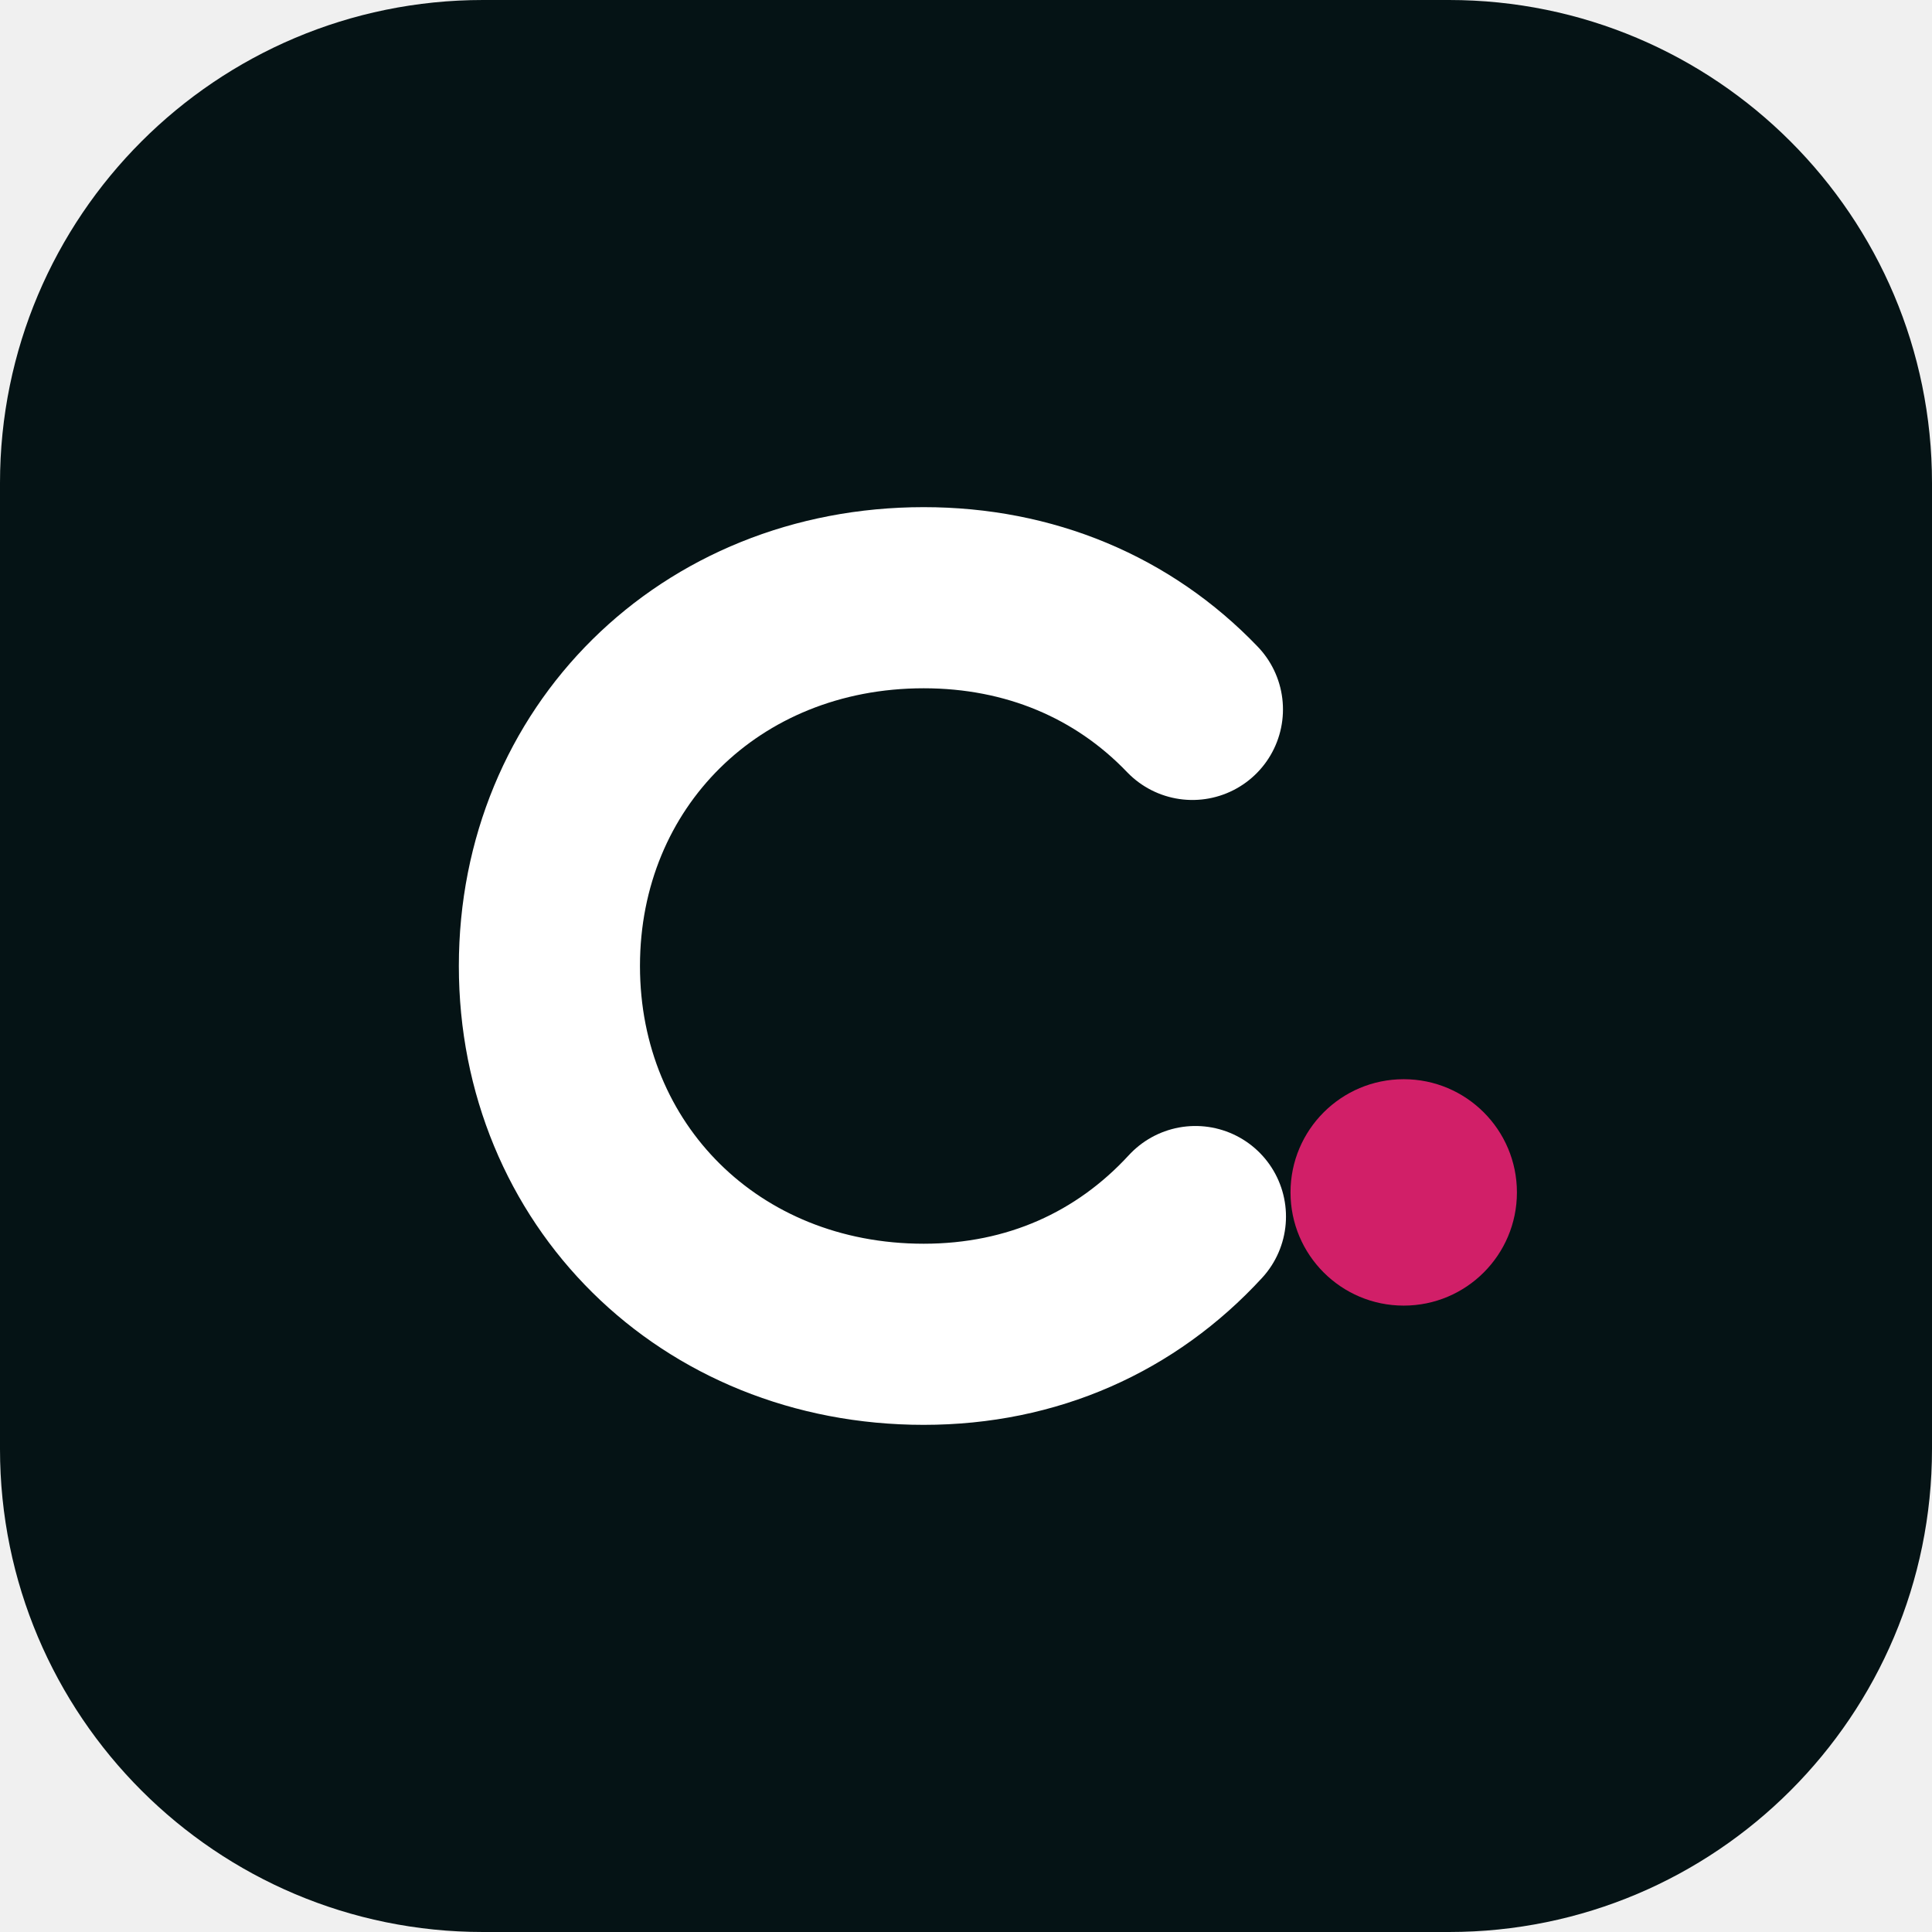
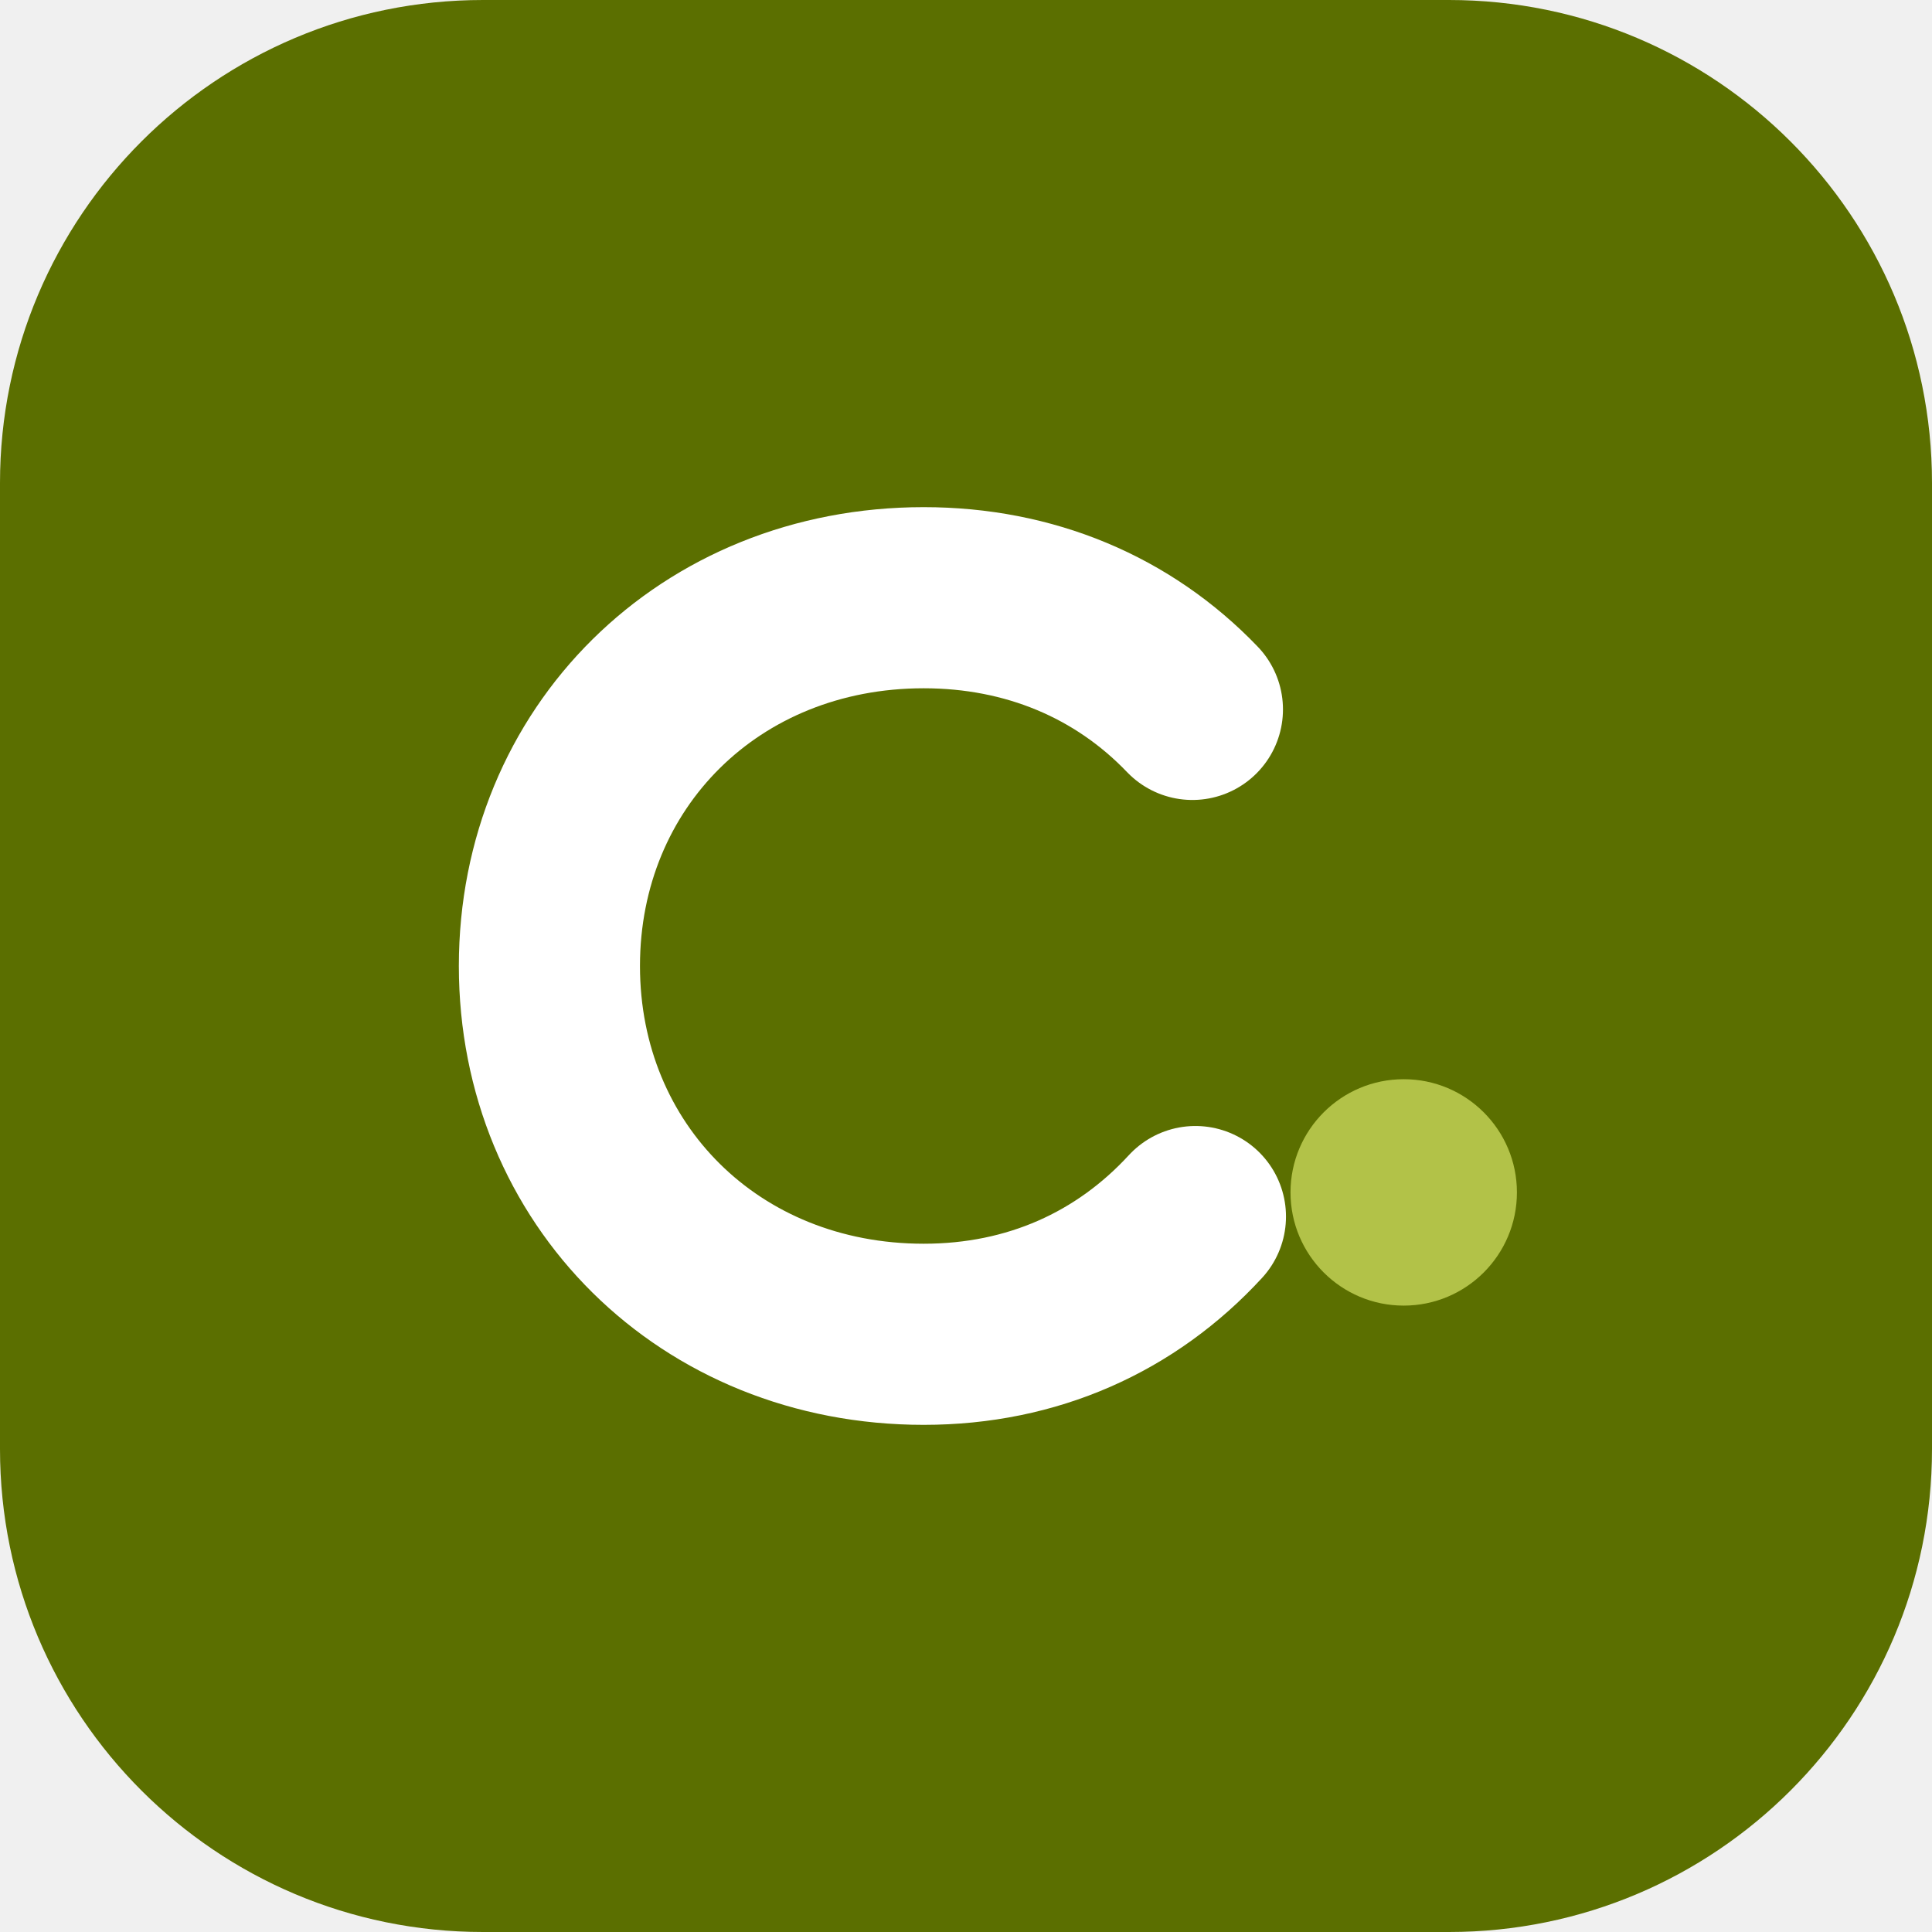
<svg xmlns="http://www.w3.org/2000/svg" viewBox="0 0 64 64" fill="none">
-   <rect width="64" height="64" rx="16" fill="#051315" />
+   <rect width="64" height="64" rx="16" fill="#5B6F00" />
  <path d="M39.5 23.5C37.2 21.1 34.1 19.8 30.6 19.8C23.5 19.8 18.2 25.1 18.2 32C18.2 38.9 23.5 44.2 30.6 44.2C34.2 44.2 37.3 42.8 39.6 40.3" stroke="#FFFFFF" stroke-width="6" stroke-linecap="round" />
-   <circle cx="46.5" cy="39.5" r="3.75" fill="#D11F68" />
+   <circle cx="46.5" cy="39.5" r="3.75" fill="#B2C248" />
</svg>
